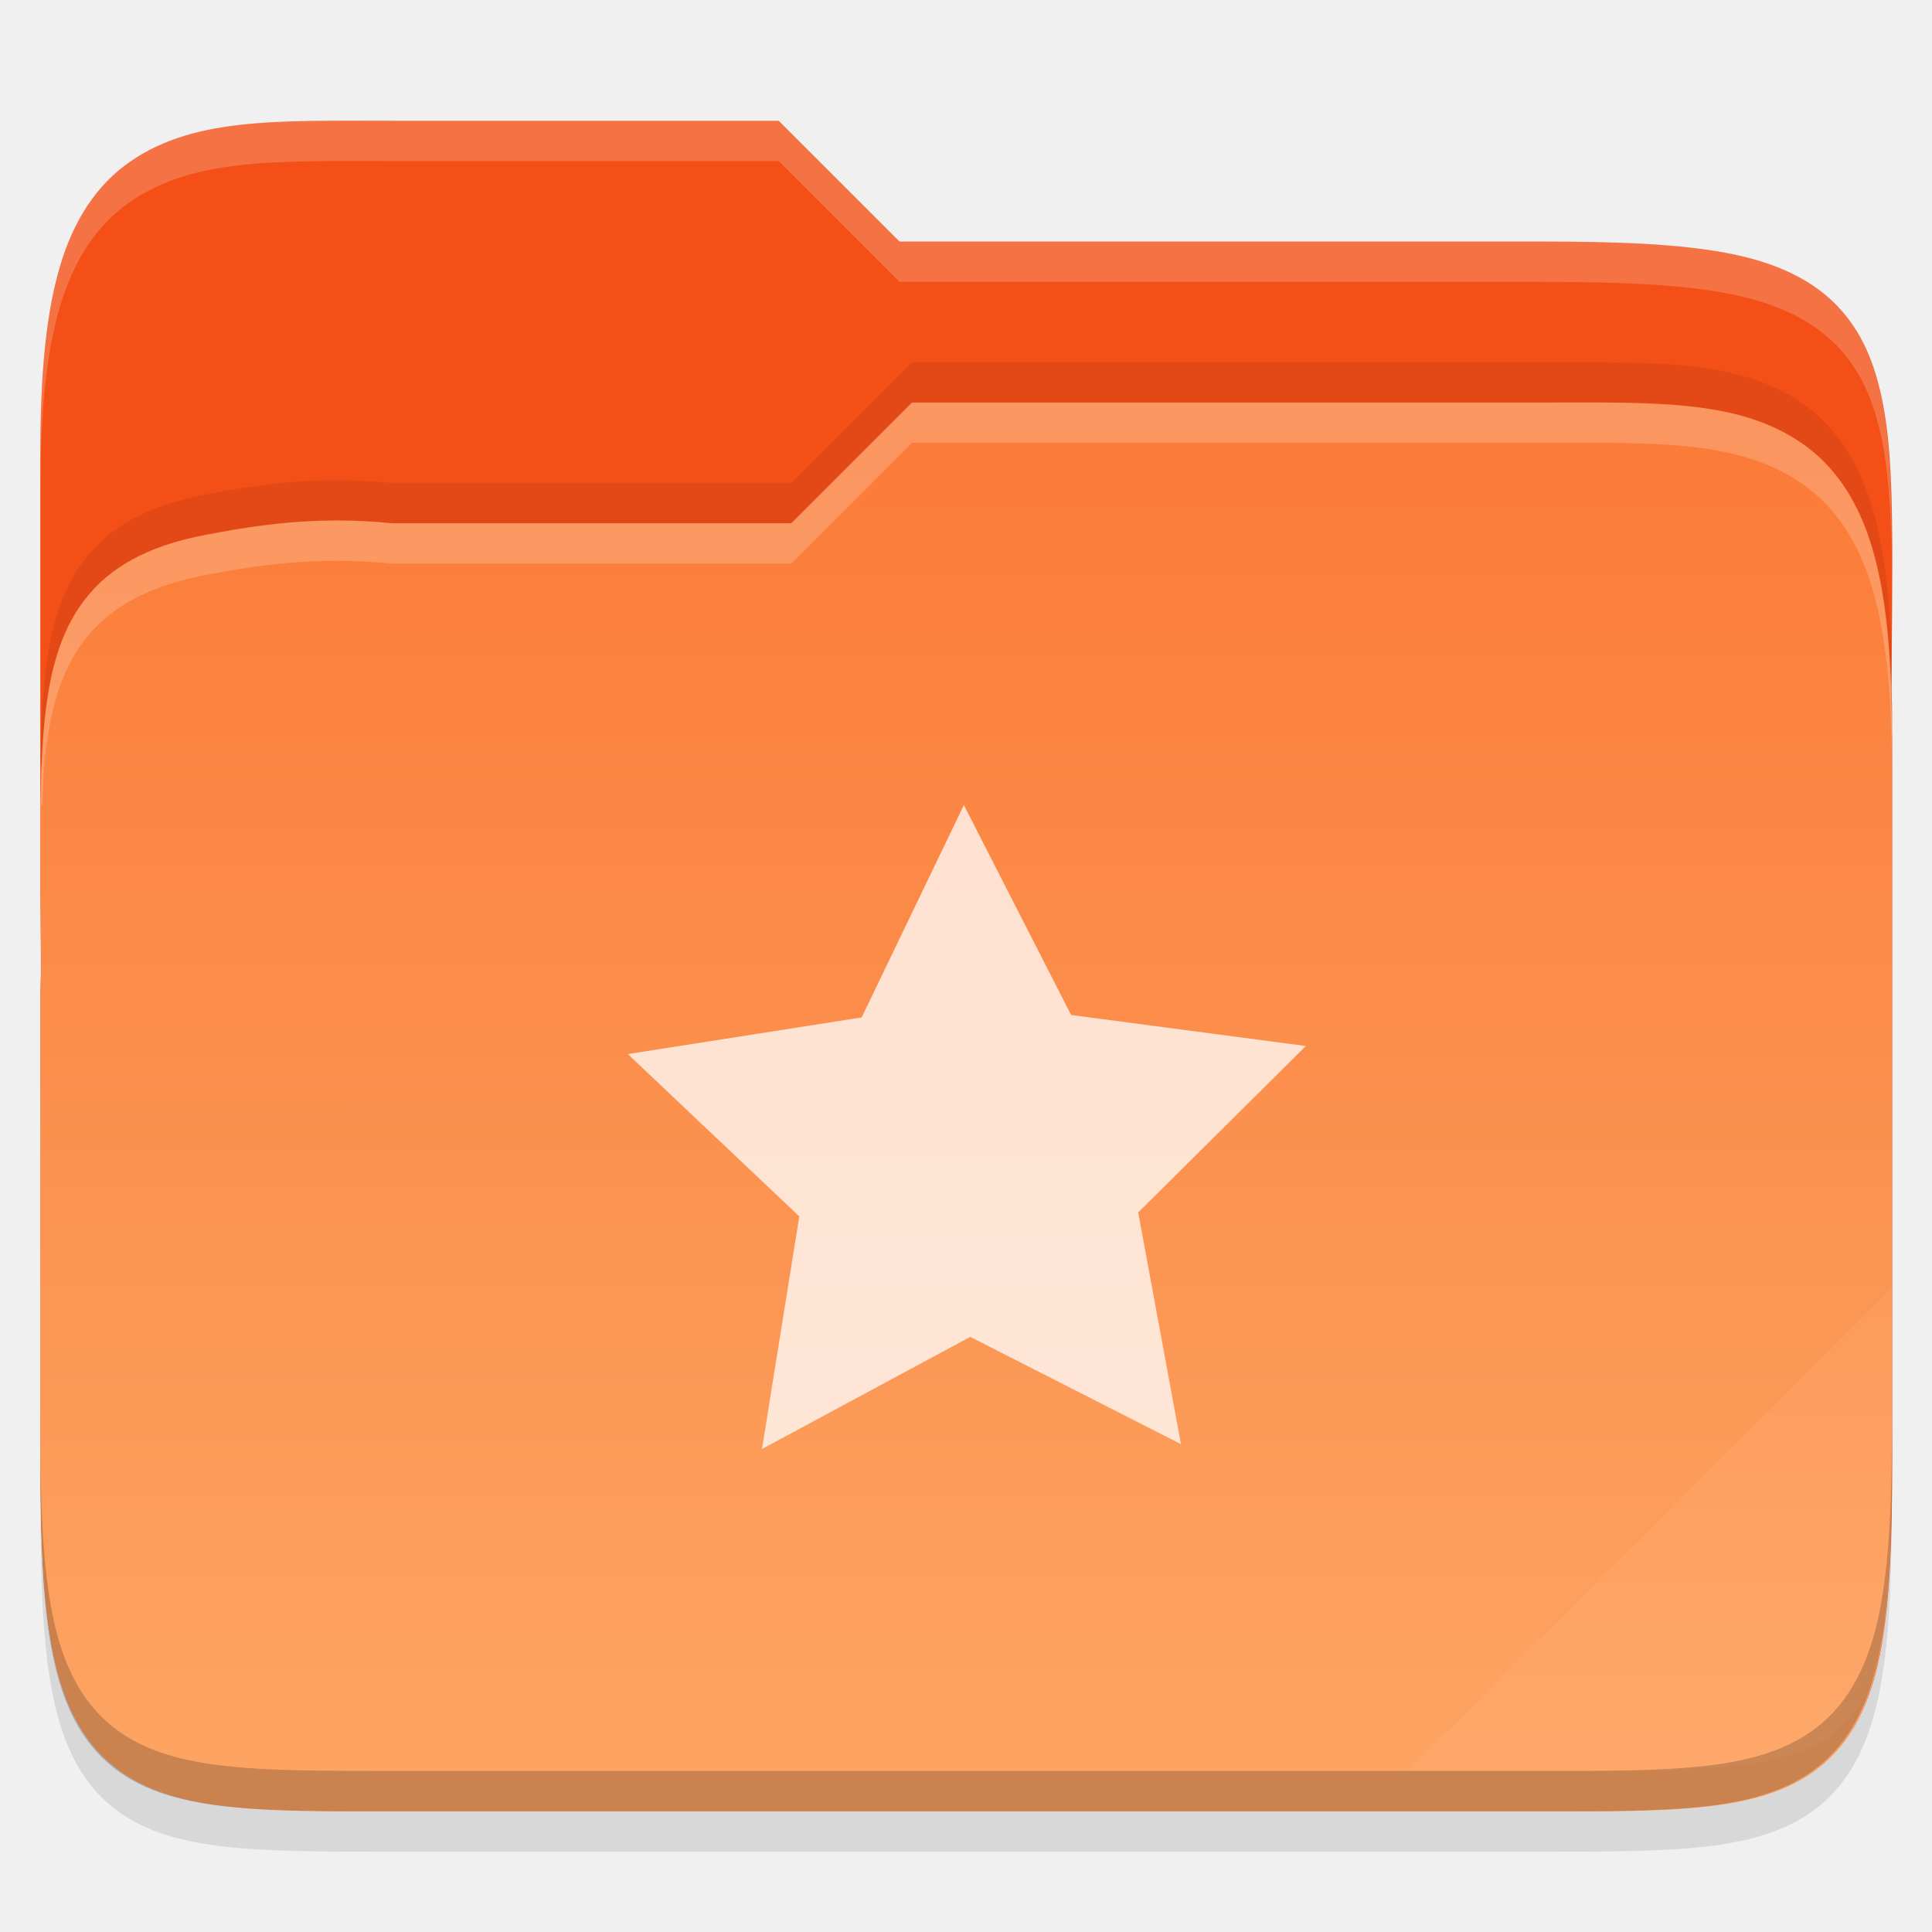
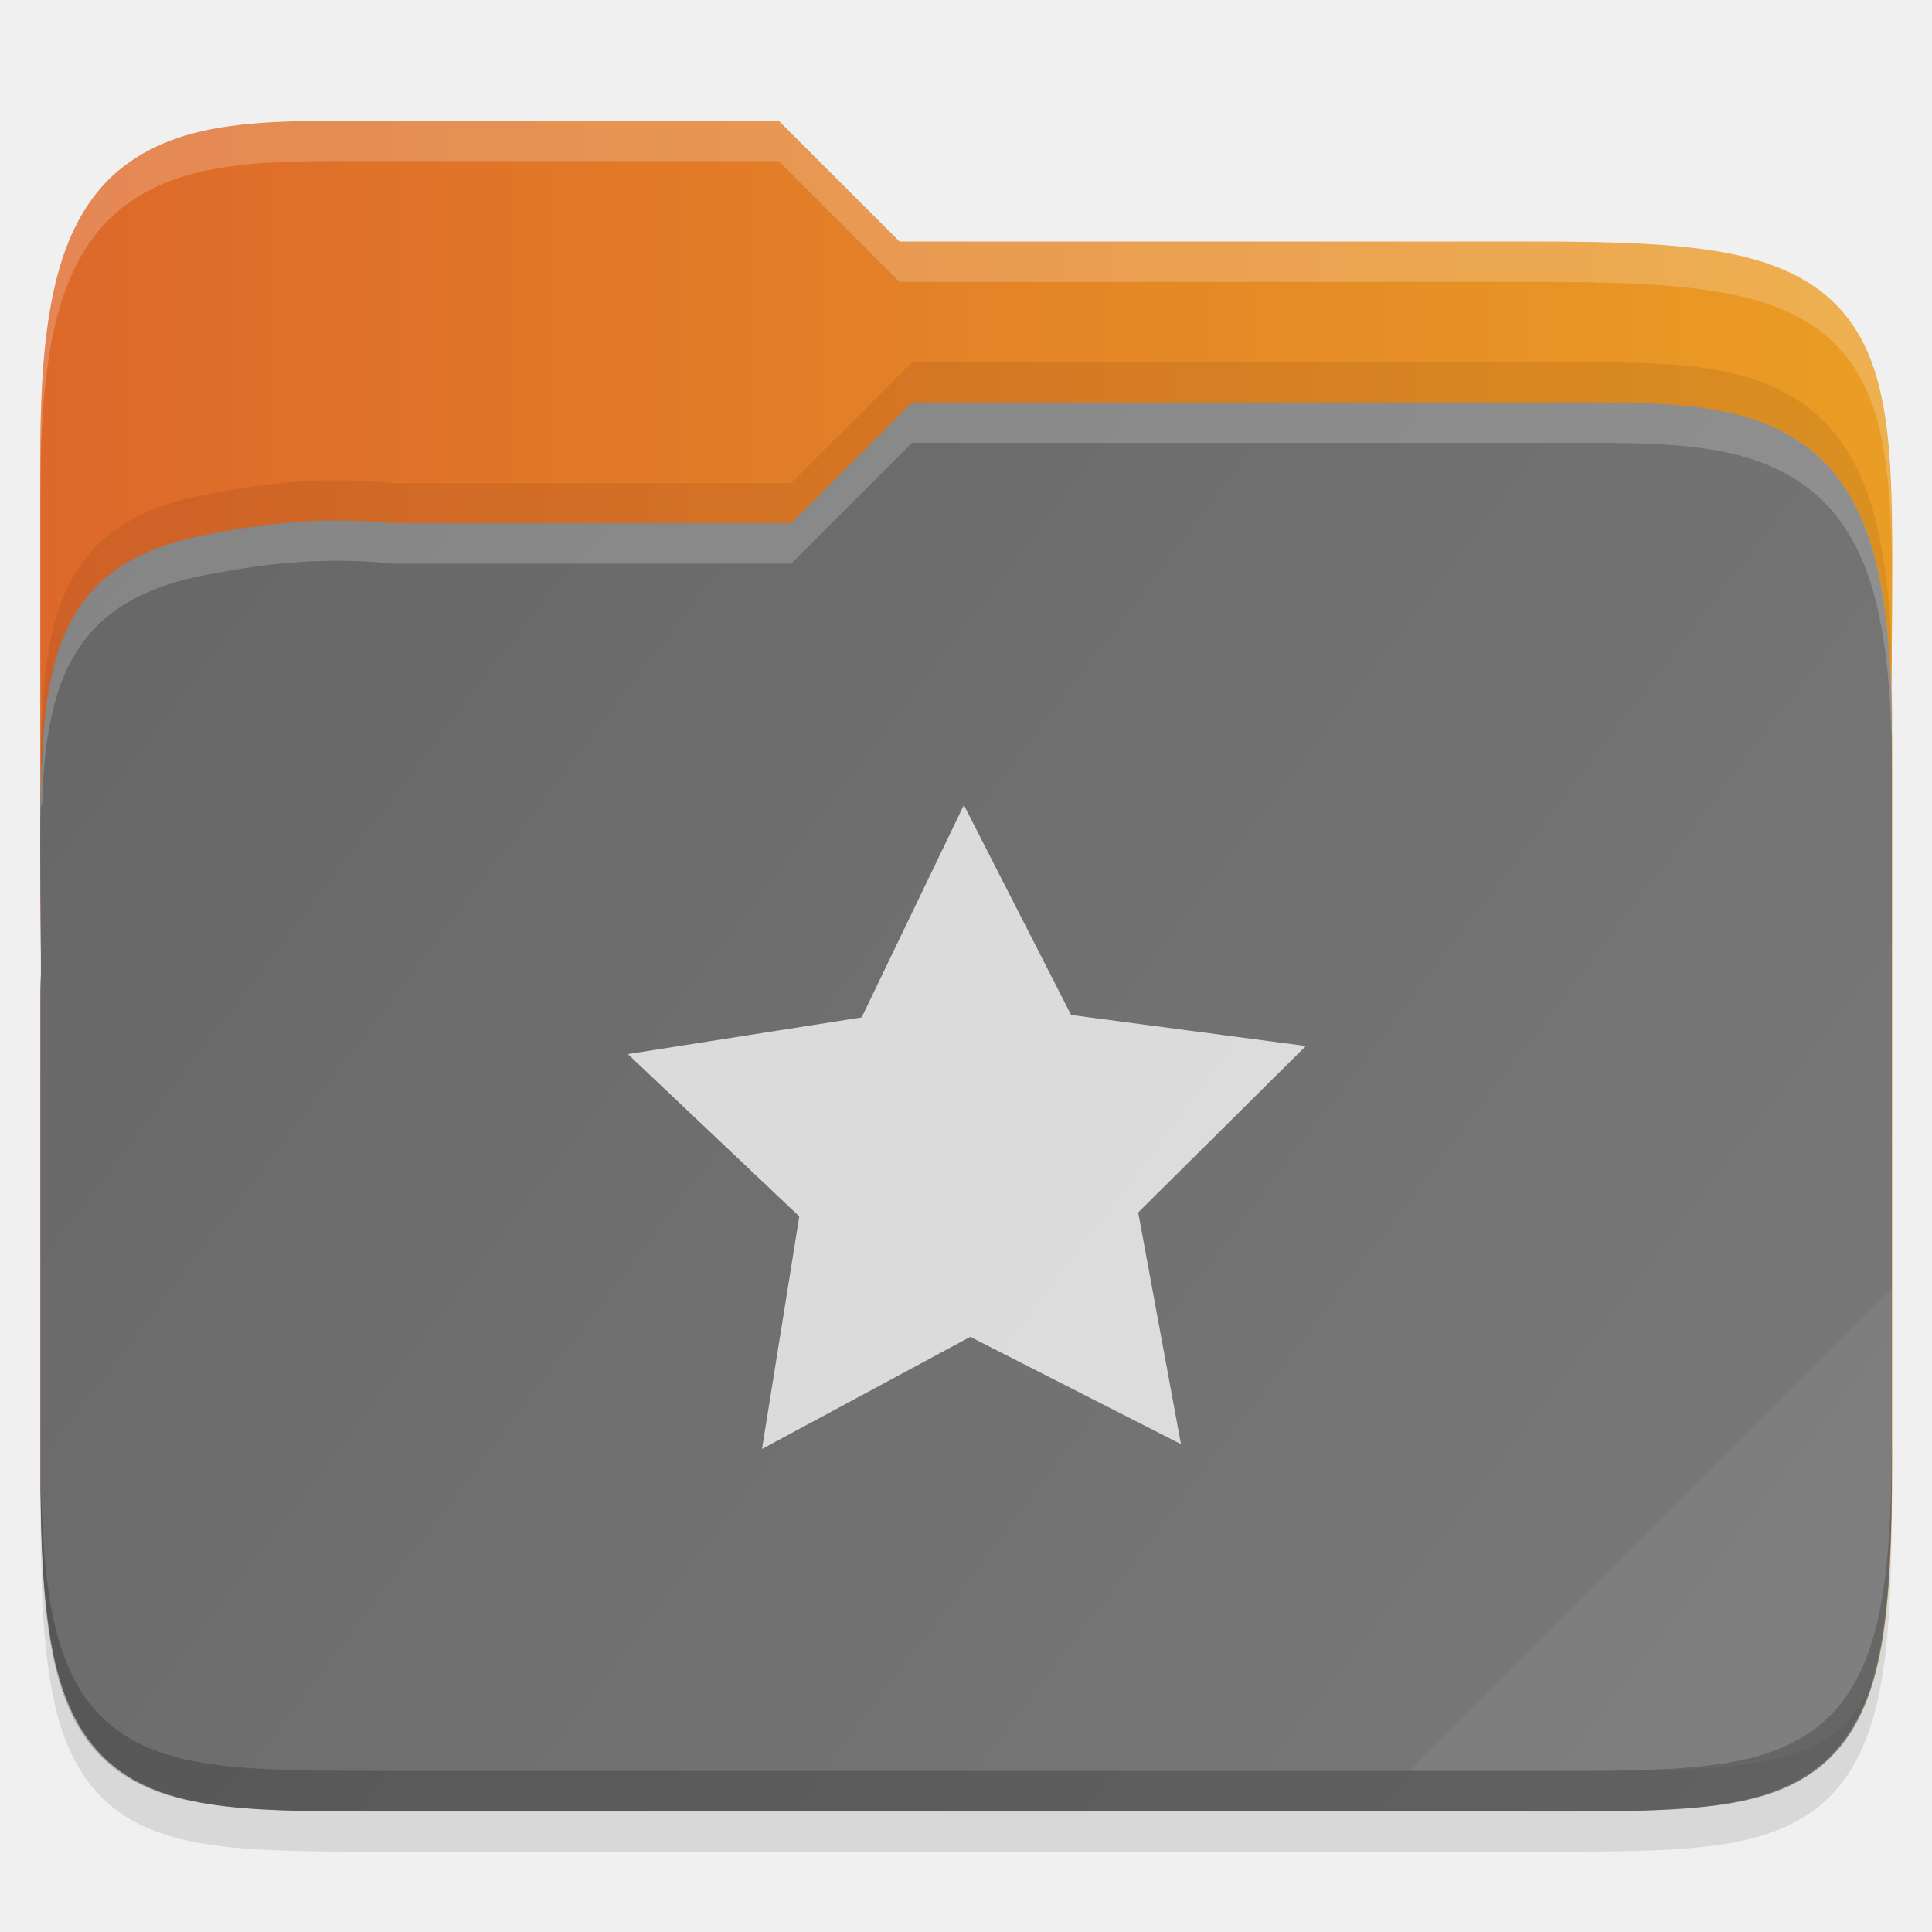
<svg xmlns="http://www.w3.org/2000/svg" xmlns:xlink="http://www.w3.org/1999/xlink" width="48" height="48" viewBox="0 0 12.7 12.7" version="1.1" id="svg2919">
  <defs id="defs2916">
-     <linearGradient xlink:href="#linearGradient1160" id="linearGradient1162" x1="33.064" y1="11.499" x2="33.068" y2="43.499" gradientUnits="userSpaceOnUse" gradientTransform="matrix(0.2645833,0,0,0.2645833,-0.01691163,4.5999285e-4)" />
-     <linearGradient id="linearGradient1160">
-       <stop style="stop-color:#fb7c38;stop-opacity:1;" offset="0" id="stop1156" />
-       <stop style="stop-color:#fda463;stop-opacity:1" offset="1" id="stop1158" />
+     <linearGradient xlink:href="#linearGradient957" id="linearGradient857" x1="0.265" y1="6.35" x2="12.437" y2="6.35" gradientUnits="userSpaceOnUse" />
+     <linearGradient id="linearGradient957">
+       <stop style="stop-color:#dd682a;stop-opacity:1" offset="0" id="stop953" />
+       <stop style="stop-color:#ea9d24;stop-opacity:1" offset="1" id="stop955" />
+     </linearGradient>
+     <linearGradient xlink:href="#linearGradient1579" id="linearGradient1581" x1="0.265" y1="2.646" x2="12.435" y2="11.906" gradientUnits="userSpaceOnUse" />
+     <linearGradient id="linearGradient1579">
+       <stop style="stop-color:#666666;stop-opacity:1;" offset="0" id="stop1575" />
+       <stop style="stop-color:#7a7a7a;stop-opacity:1" offset="1" id="stop1577" />
    </linearGradient>
  </defs>
  <path d="m 2.58,1.059 c -0.767,0 -1.336,-0.025 -1.761,0.296 -0.215,0.163 -0.358,0.408 -0.44,0.719 -0.082,0.31 -0.113,0.692 -0.113,1.188 v 2.489 0.865 3.246 c 0,0.517 0.014,0.911 0.071,1.229 0.057,0.319 0.165,0.578 0.367,0.758 0.202,0.18 0.464,0.254 0.766,0.289 0.302,0.035 0.66,0.034 1.111,0.034 H 10.121 c 0.442,0 0.796,5.3e-4 1.097,-0.034 0.3,-0.035 0.562,-0.109 0.766,-0.287 0.204,-0.179 0.316,-0.437 0.376,-0.757 0.06,-0.319 0.076,-0.714 0.076,-1.231 V 4.956 c 0,-0.068 -0.003,-0.113 -0.004,-0.16 v -0.003 l 0.004,-0.496 C 12.439,3.818 12.44,3.437 12.405,3.118 12.37,2.8 12.295,2.528 12.115,2.317 11.935,2.105 11.672,1.989 11.35,1.928 11.03,1.867 10.635,1.853 10.121,1.853 H 5.913 l -0.794,-0.794 z" style="color:#000000;font-variant-ligatures:normal;font-variant-position:normal;font-variant-caps:normal;font-variant-numeric:normal;font-variant-alternates:normal;font-feature-settings:normal;text-indent:0;text-decoration-line:none;text-decoration-style:solid;text-decoration-color:#000000;text-transform:none;text-orientation:mixed;dominant-baseline:auto;white-space:normal;shape-padding:0;opacity:0.1;isolation:auto;mix-blend-mode:normal;solid-color:#000000;fill:#000000;stroke-width:0.265;color-rendering:auto;image-rendering:auto;shape-rendering:auto" id="path2471" />
-   <path id="rect1262" style="fill:#f34f17;fill-opacity:1;stroke-width:0.265;stroke-linecap:round;stroke-linejoin:round" d="m 2.579,0.794 c -0.767,0 -1.336,-0.025 -1.761,0.296 -0.215,0.163 -0.358,0.408 -0.44,0.719 -0.082,0.31 -0.113,0.692 -0.113,1.188 v 2.295 h 0.002 c -0.003,0.181 -0.002,0.374 -5.292e-4,0.592 l 0.004,0.496 v 0.003 c -5.292e-4,0.047 -0.004,0.092 -0.004,0.16 v 3.053 c 0,0.517 0.016,0.912 0.076,1.231 0.06,0.32 0.172,0.578 0.376,0.757 0.203,0.178 0.465,0.252 0.766,0.287 0.3,0.035 0.655,0.034 1.097,0.034 h 7.542 c 0.451,0 0.809,7.41e-4 1.111,-0.034 0.302,-0.035 0.564,-0.109 0.766,-0.289 0.202,-0.18 0.31,-0.439 0.367,-0.758 0.057,-0.318 0.071,-0.712 0.071,-1.229 V 8.467 7.337 4.849 c 0,-0.021 -9.26e-4,-0.038 -10e-4,-0.058 v -0.099 c 0,-0.068 -0.003,-0.113 -0.004,-0.16 v -0.003 l 0.004,-0.496 c 0.003,-0.479 0.005,-0.86 -0.03,-1.179 C 12.37,2.535 12.295,2.263 12.115,2.053 11.935,1.841 11.672,1.724 11.35,1.663 11.03,1.603 10.635,1.588 10.121,1.588 H 5.913 l -0.794,-0.794 z" />
+   <path id="rect1262" style="fill:url(#linearGradient857);fill-opacity:1;stroke-width:0.265;stroke-linecap:round;stroke-linejoin:round" d="m 2.579,0.794 c -0.767,0 -1.336,-0.025 -1.761,0.296 C 0.603,1.253 0.46,1.498 0.378,1.809 0.296,2.119 0.265,2.501 0.265,2.997 v 2.295 h 0.002 C 0.264,5.473 0.265,5.666 0.266,5.884 l 0.004,0.496 v 0.003 c -5.292e-4,0.047 -0.004,0.092 -0.004,0.16 v 3.053 c 0,0.517 0.016,0.912 0.076,1.231 0.06,0.32 0.172,0.578 0.376,0.757 0.203,0.178 0.465,0.252 0.766,0.287 0.3,0.035 0.655,0.034 1.097,0.034 h 7.542 c 0.451,0 0.809,7.41e-4 1.111,-0.034 0.302,-0.035 0.564,-0.109 0.766,-0.289 0.202,-0.18 0.31,-0.439 0.367,-0.758 0.057,-0.318 0.071,-0.712 0.071,-1.229 V 8.467 7.337 4.849 c 0,-0.021 -9.26e-4,-0.038 -10e-4,-0.058 v -0.099 c 0,-0.068 -0.003,-0.113 -0.004,-0.16 v -0.003 l 0.004,-0.496 c 0.003,-0.479 0.005,-0.86 -0.03,-1.179 C 12.37,2.535 12.295,2.263 12.115,2.053 11.935,1.841 11.672,1.724 11.35,1.663 11.03,1.603 10.635,1.588 10.121,1.588 H 5.913 l -0.794,-0.794 z" />
  <path d="m 2.579,0.794 c -0.767,0 -1.336,-0.025 -1.761,0.296 -0.215,0.163 -0.358,0.408 -0.44,0.719 -0.082,0.31 -0.113,0.692 -0.113,1.188 V 3.261 c 0,-0.496 0.031,-0.878 0.113,-1.188 0.082,-0.311 0.225,-0.556 0.44,-0.719 C 1.243,1.034 1.812,1.059 2.579,1.059 h 2.54 l 0.794,0.794 H 10.121 c 0.514,0 0.909,0.015 1.229,0.075 0.322,0.061 0.584,0.177 0.765,0.389 0.18,0.211 0.254,0.482 0.29,0.801 0.018,0.159 0.026,0.334 0.03,0.529 0,-0.298 -0.005,-0.57 -0.03,-0.794 C 12.37,2.535 12.295,2.263 12.115,2.053 11.935,1.841 11.672,1.724 11.35,1.663 11.029,1.603 10.635,1.588 10.121,1.588 H 5.913 l -0.794,-0.794 z m 9.854,3.801 -0.003,0.197 v 0.003 c 0,0.047 0.004,0.092 0.004,0.16 V 4.692 c 0,-0.041 0,-0.067 -0.003,-0.096 z" style="color:#000000;font-variant-ligatures:normal;font-variant-position:normal;font-variant-caps:normal;font-variant-numeric:normal;font-variant-alternates:normal;font-feature-settings:normal;text-indent:0;text-decoration-line:none;text-decoration-style:solid;text-decoration-color:#000000;text-transform:none;text-orientation:mixed;dominant-baseline:auto;white-space:normal;shape-padding:0;opacity:0.2;isolation:auto;mix-blend-mode:normal;solid-color:#000000;fill:#ffffff;stroke-width:0.265;color-rendering:auto;image-rendering:auto;shape-rendering:auto" id="path2347" />
-   <path d="m 10.122,2.646 c 0.767,0 1.336,-0.025 1.761,0.296 0.215,0.163 0.358,0.408 0.44,0.719 0.082,0.31 0.113,0.692 0.113,1.188 v 2.489 1.13 1.13 c 0,0.517 -0.014,0.911 -0.071,1.229 -0.057,0.319 -0.165,0.578 -0.367,0.758 -0.202,0.18 -0.464,0.254 -0.766,0.289 -0.302,0.035 -0.66,0.034 -1.111,0.034 H 2.58 c -0.442,0 -0.796,5.29e-4 -1.097,-0.034 C 1.183,11.838 0.921,11.764 0.718,11.585 0.514,11.406 0.402,11.148 0.342,10.828 0.282,10.509 0.266,10.114 0.266,9.597 v -3.053 c 0,-0.068 0.003,-0.113 0.004,-0.16 v -0.003 l -0.004,-0.496 c -0.003,-0.479 -0.005,-0.86 0.03,-1.179 C 0.332,4.387 0.407,4.116 0.587,3.905 0.767,3.693 1.03,3.577 1.351,3.516 1.672,3.455 2.07,3.388 2.581,3.44 h 2.62 l 0.794,-0.794 z" style="color:#000000;font-variant-ligatures:normal;font-variant-position:normal;font-variant-caps:normal;font-variant-numeric:normal;font-variant-alternates:normal;font-feature-settings:normal;text-indent:0;text-decoration-line:none;text-decoration-style:solid;text-decoration-color:#000000;text-transform:none;text-orientation:mixed;dominant-baseline:auto;white-space:normal;shape-padding:0;isolation:auto;mix-blend-mode:normal;solid-color:#000000;fill:url(#linearGradient1162);fill-opacity:1;stroke-width:0.265;color-rendering:auto;image-rendering:auto;shape-rendering:auto" id="path937" />
+   <path d="m 10.122,2.646 c 0.767,0 1.336,-0.025 1.761,0.296 0.215,0.163 0.358,0.408 0.44,0.719 0.082,0.31 0.113,0.692 0.113,1.188 v 2.489 1.13 1.13 c 0,0.517 -0.014,0.911 -0.071,1.229 -0.057,0.319 -0.165,0.578 -0.367,0.758 -0.202,0.18 -0.464,0.254 -0.766,0.289 -0.302,0.035 -0.66,0.034 -1.111,0.034 H 2.58 c -0.442,0 -0.796,5.29e-4 -1.097,-0.034 C 1.183,11.838 0.921,11.764 0.718,11.585 0.514,11.406 0.402,11.148 0.342,10.828 0.282,10.509 0.266,10.114 0.266,9.597 v -3.053 c 0,-0.068 0.003,-0.113 0.004,-0.16 v -0.003 l -0.004,-0.496 C 0.263,5.405 0.261,5.024 0.297,4.706 0.332,4.387 0.407,4.116 0.587,3.905 0.767,3.693 1.03,3.577 1.351,3.516 1.672,3.455 2.07,3.388 2.581,3.44 h 2.62 l 0.794,-0.794 z" style="color:#000000;font-variant-ligatures:normal;font-variant-position:normal;font-variant-caps:normal;font-variant-numeric:normal;font-variant-alternates:normal;font-feature-settings:normal;text-indent:0;text-decoration-line:none;text-decoration-style:solid;text-decoration-color:#000000;text-transform:none;text-orientation:mixed;dominant-baseline:auto;white-space:normal;shape-padding:0;isolation:auto;mix-blend-mode:normal;solid-color:#000000;fill:url(#linearGradient1581);fill-opacity:1;stroke-width:0.265;color-rendering:auto;image-rendering:auto;shape-rendering:auto" id="path937" />
  <path d="M 12.435,8.467 9.26,11.642 h 1.241 c 1.755,0 1.934,-0.18 1.934,-1.931 z" style="color:#000000;opacity:0.05;fill:#ffffff;stroke-width:0.265" id="path2605" />
  <path d="m 0.265,9.332 v 0.265 c 0,0.517 0.014,0.911 0.071,1.229 0.057,0.319 0.165,0.578 0.367,0.758 0.202,0.18 0.464,0.254 0.766,0.289 0.302,0.035 0.66,0.034 1.111,0.034 h 7.542 c 0.442,0 0.796,5.29e-4 1.097,-0.034 0.3,-0.035 0.562,-0.109 0.766,-0.287 0.204,-0.179 0.316,-0.437 0.376,-0.757 0.06,-0.319 0.076,-0.714 0.076,-1.231 V 9.332 c 0,0.517 -0.016,0.912 -0.076,1.231 -0.06,0.32 -0.172,0.578 -0.376,0.757 -0.203,0.178 -0.465,0.252 -0.766,0.287 -0.3,0.035 -0.654,0.034 -1.097,0.034 H 2.579 c -0.451,0 -0.809,7.93e-4 -1.111,-0.034 -0.302,-0.035 -0.564,-0.109 -0.766,-0.289 -0.202,-0.18 -0.31,-0.439 -0.367,-0.758 -0.057,-0.318 -0.071,-0.712 -0.071,-1.229 z" style="color:#000000;font-variant-ligatures:normal;font-variant-position:normal;font-variant-caps:normal;font-variant-numeric:normal;font-variant-alternates:normal;font-feature-settings:normal;text-indent:0;text-decoration-line:none;text-decoration-style:solid;text-decoration-color:#000000;text-transform:none;text-orientation:mixed;dominant-baseline:auto;white-space:normal;shape-padding:0;opacity:0.2;isolation:auto;mix-blend-mode:normal;solid-color:#000000;fill:#000000;stroke-width:0.265;color-rendering:auto;image-rendering:auto;shape-rendering:auto" id="path2213" />
  <path d="m 5.995,2.646 -0.794,0.794 H 2.581 C 2.07,3.388 1.672,3.455 1.351,3.516 1.03,3.577 0.767,3.693 0.587,3.905 0.407,4.116 0.332,4.387 0.297,4.706 0.277,4.879 0.27,5.076 0.267,5.292 h 0.01 c 0.004,-0.112 0.009,-0.225 0.02,-0.322 C 0.332,4.652 0.407,4.38 0.587,4.169 0.767,3.958 1.03,3.841 1.351,3.78 1.672,3.719 2.07,3.653 2.581,3.705 h 2.62 l 0.794,-0.794 h 4.128 c 0.767,0 1.336,-0.025 1.761,0.296 0.215,0.163 0.358,0.408 0.44,0.719 0.082,0.31 0.113,0.692 0.113,1.188 V 4.849 c 0,-0.496 -0.031,-0.878 -0.113,-1.188 C 12.242,3.35 12.099,3.105 11.884,2.942 11.459,2.621 10.89,2.646 10.123,2.646 Z" style="color:#000000;font-variant-ligatures:normal;font-variant-position:normal;font-variant-caps:normal;font-variant-numeric:normal;font-variant-alternates:normal;font-feature-settings:normal;text-indent:0;text-decoration-line:none;text-decoration-style:solid;text-decoration-color:#000000;text-transform:none;text-orientation:mixed;dominant-baseline:auto;white-space:normal;shape-padding:0;opacity:0.2;isolation:auto;mix-blend-mode:normal;solid-color:#000000;fill:#ffffff;stroke-width:0.265;color-rendering:auto;image-rendering:auto;shape-rendering:auto" id="path2073" />
  <path d="m 5.995,2.382 -0.794,0.794 H 2.581 C 2.07,3.124 1.672,3.19 1.352,3.251 1.03,3.312 0.767,3.428 0.587,3.64 0.407,3.851 0.332,4.122 0.297,4.441 0.278,4.614 0.27,4.811 0.267,5.028 h 0.01 c 0.004,-0.112 0.009,-0.225 0.02,-0.322 C 0.332,4.387 0.407,4.116 0.587,3.905 0.767,3.693 1.03,3.577 1.351,3.516 1.672,3.455 2.07,3.388 2.581,3.44 h 2.62 l 0.794,-0.794 h 4.128 c 0.767,0 1.336,-0.025 1.761,0.296 0.215,0.163 0.358,0.408 0.44,0.719 0.082,0.31 0.113,0.692 0.113,1.188 V 4.584 c 0,-0.496 -0.031,-0.878 -0.113,-1.188 C 12.242,3.086 12.099,2.841 11.884,2.678 11.459,2.357 10.89,2.382 10.123,2.382 Z" style="color:#000000;font-variant-ligatures:normal;font-variant-position:normal;font-variant-caps:normal;font-variant-numeric:normal;font-variant-alternates:normal;font-feature-settings:normal;text-indent:0;text-decoration-line:none;text-decoration-style:solid;text-decoration-color:#000000;text-transform:none;text-orientation:mixed;dominant-baseline:auto;white-space:normal;shape-padding:0;opacity:0.1;isolation:auto;mix-blend-mode:normal;solid-color:#000000;fill:#491706;stroke-width:0.265;color-rendering:auto;image-rendering:auto;shape-rendering:auto;fill-opacity:1" id="path1919" />
  <path d="M 7.763,9.493 6.378,8.788 5.009,9.525 5.254,7.996 4.127,6.929 5.664,6.688 6.336,5.292 7.041,6.672 8.584,6.876 7.482,7.97 Z" style="opacity:0.75;fill:#ffffff;stroke-width:0.046;enable-background:new" id="path898" />
</svg>
